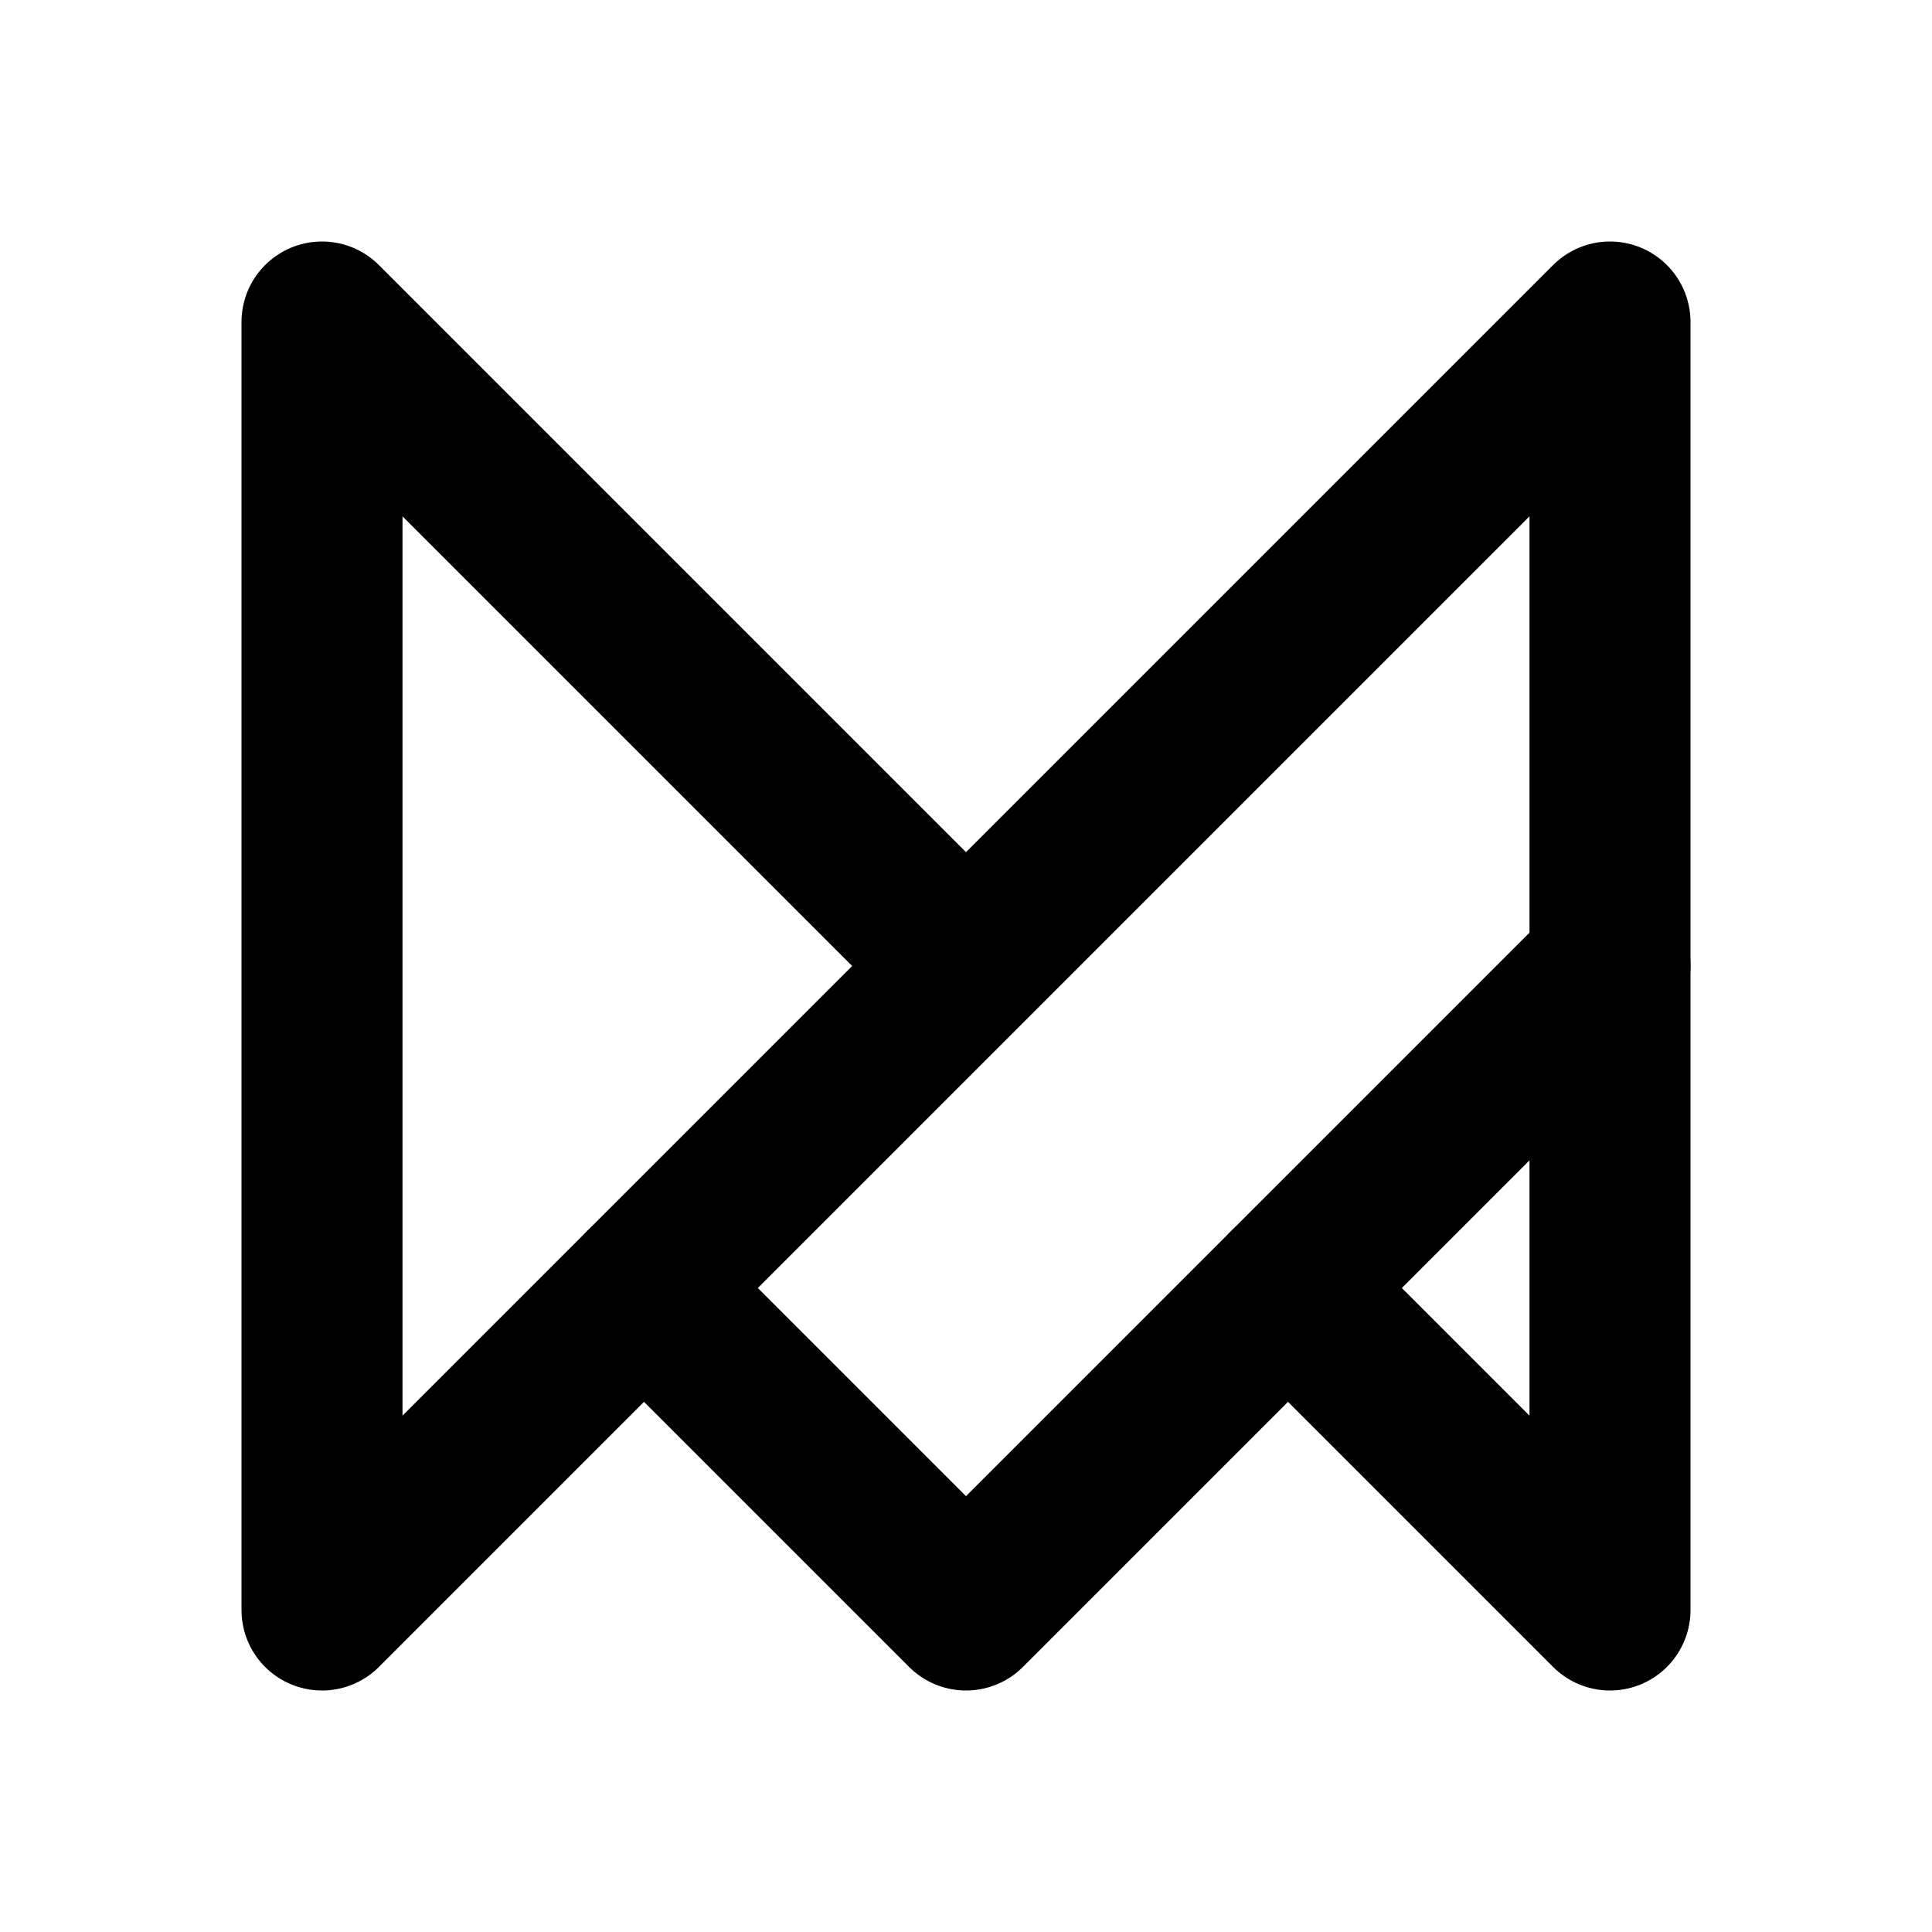
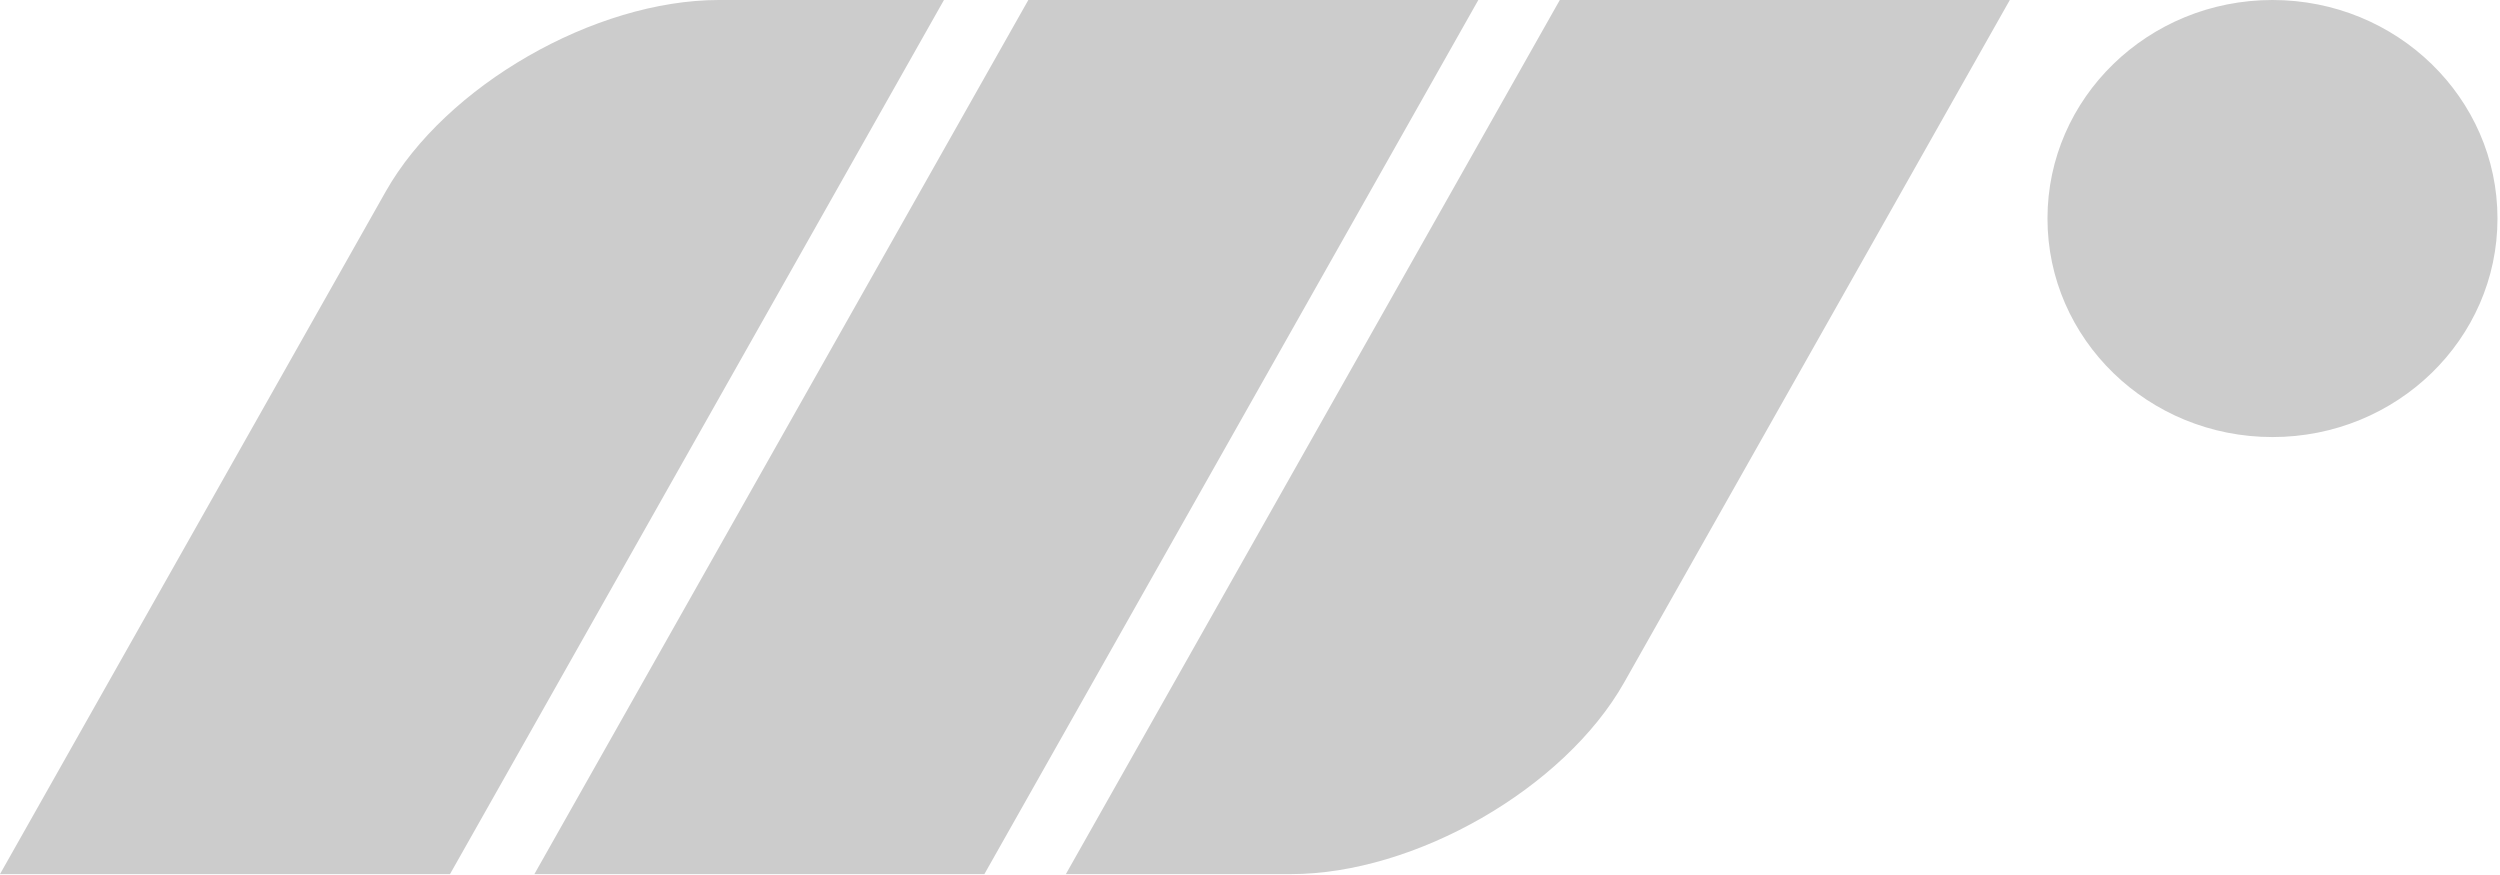
- <svg xmlns="http://www.w3.org/2000/svg" width="32" height="32" viewBox="0 0 24 24">
-   <g fill="none" stroke="currentColor" stroke-linecap="round" stroke-linejoin="round" stroke-width="2">
-     <path d="M12 12L4 4v16L20 4v16l-4-4" />
-     <path d="m20 12l-8 8l-4-4" />
-   </g>
+ <svg xmlns="http://www.w3.org/2000/svg" viewBox="0 0 1103 386">
+   <path fill="#CCCCCC" d="M416.473 0 198.54 385.66H0L170.17 84.522C196.549 37.842 262.377 0 317.203 0Zm486.875 96.415c0-53.249 44.444-96.415 99.27-96.415 54.826 0 99.27 43.166 99.27 96.415 0 53.248-44.444 96.415-99.27 96.415-54.826 0-99.27-43.167-99.27-96.415ZM453.699 0h198.54L434.306 385.66h-198.54Zm234.492 0h198.542L716.56 301.138c-26.378 46.68-92.207 84.522-147.032 84.522h-99.27Z" />
</svg>
